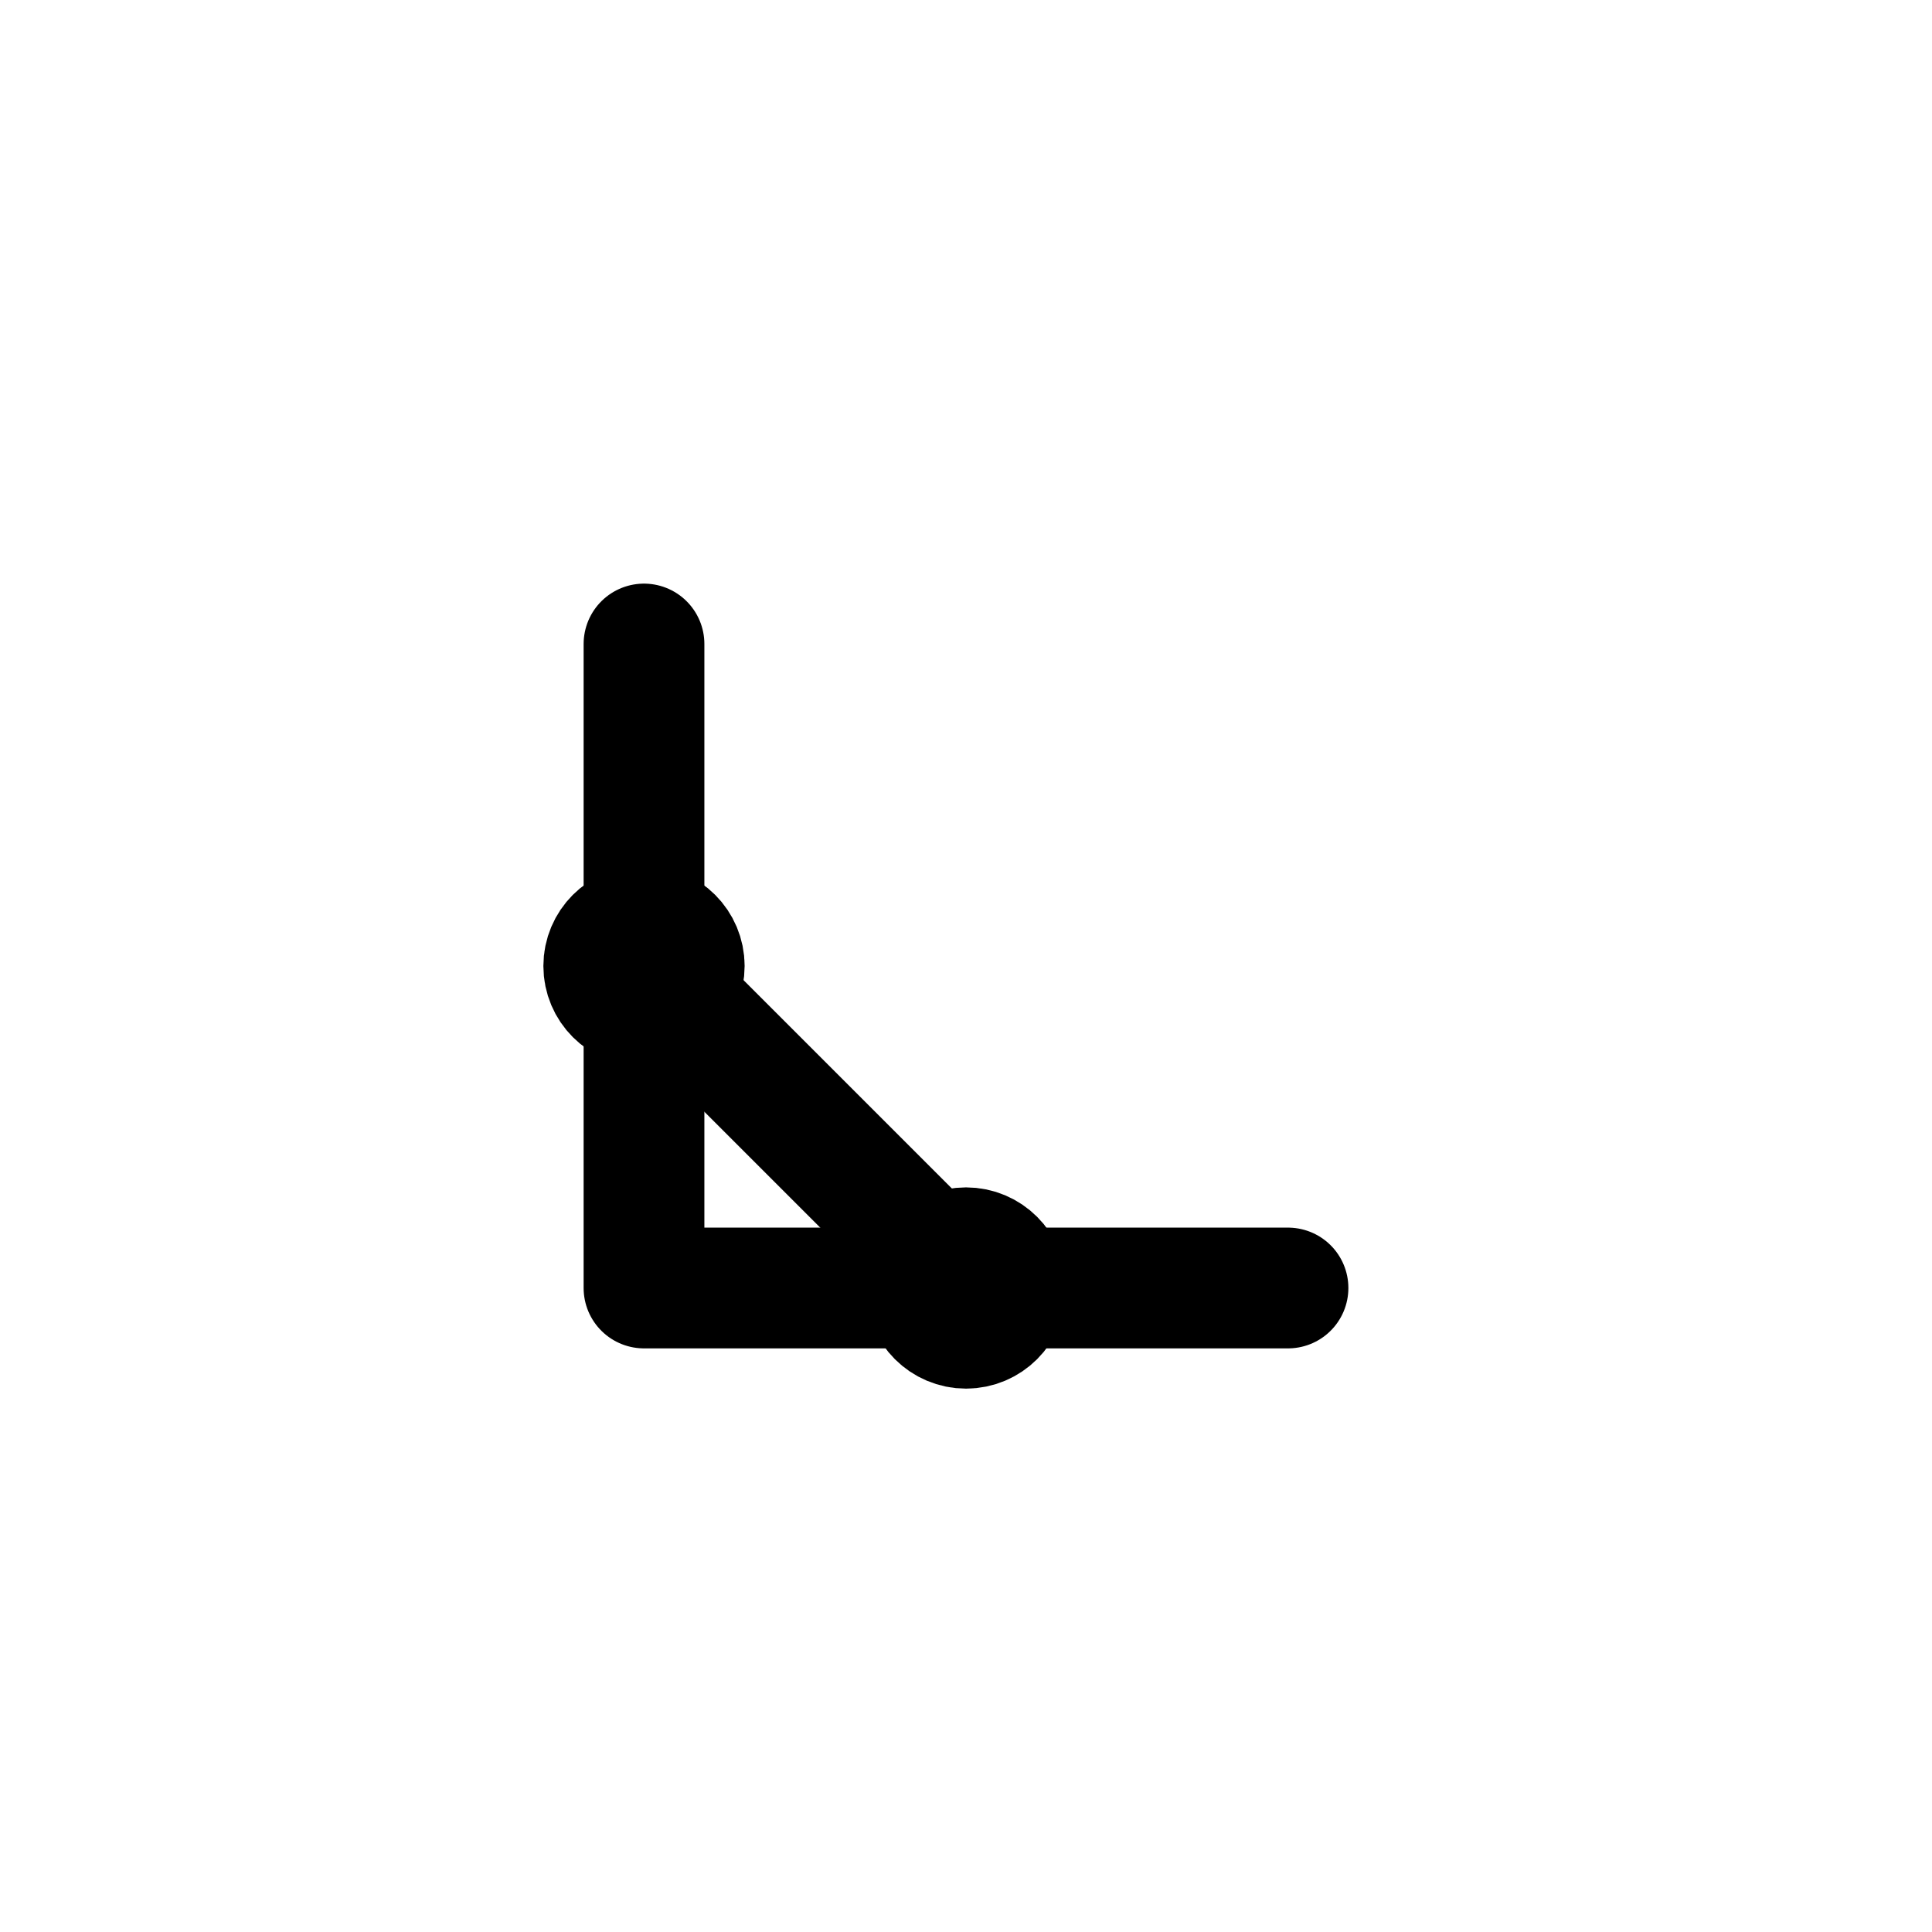
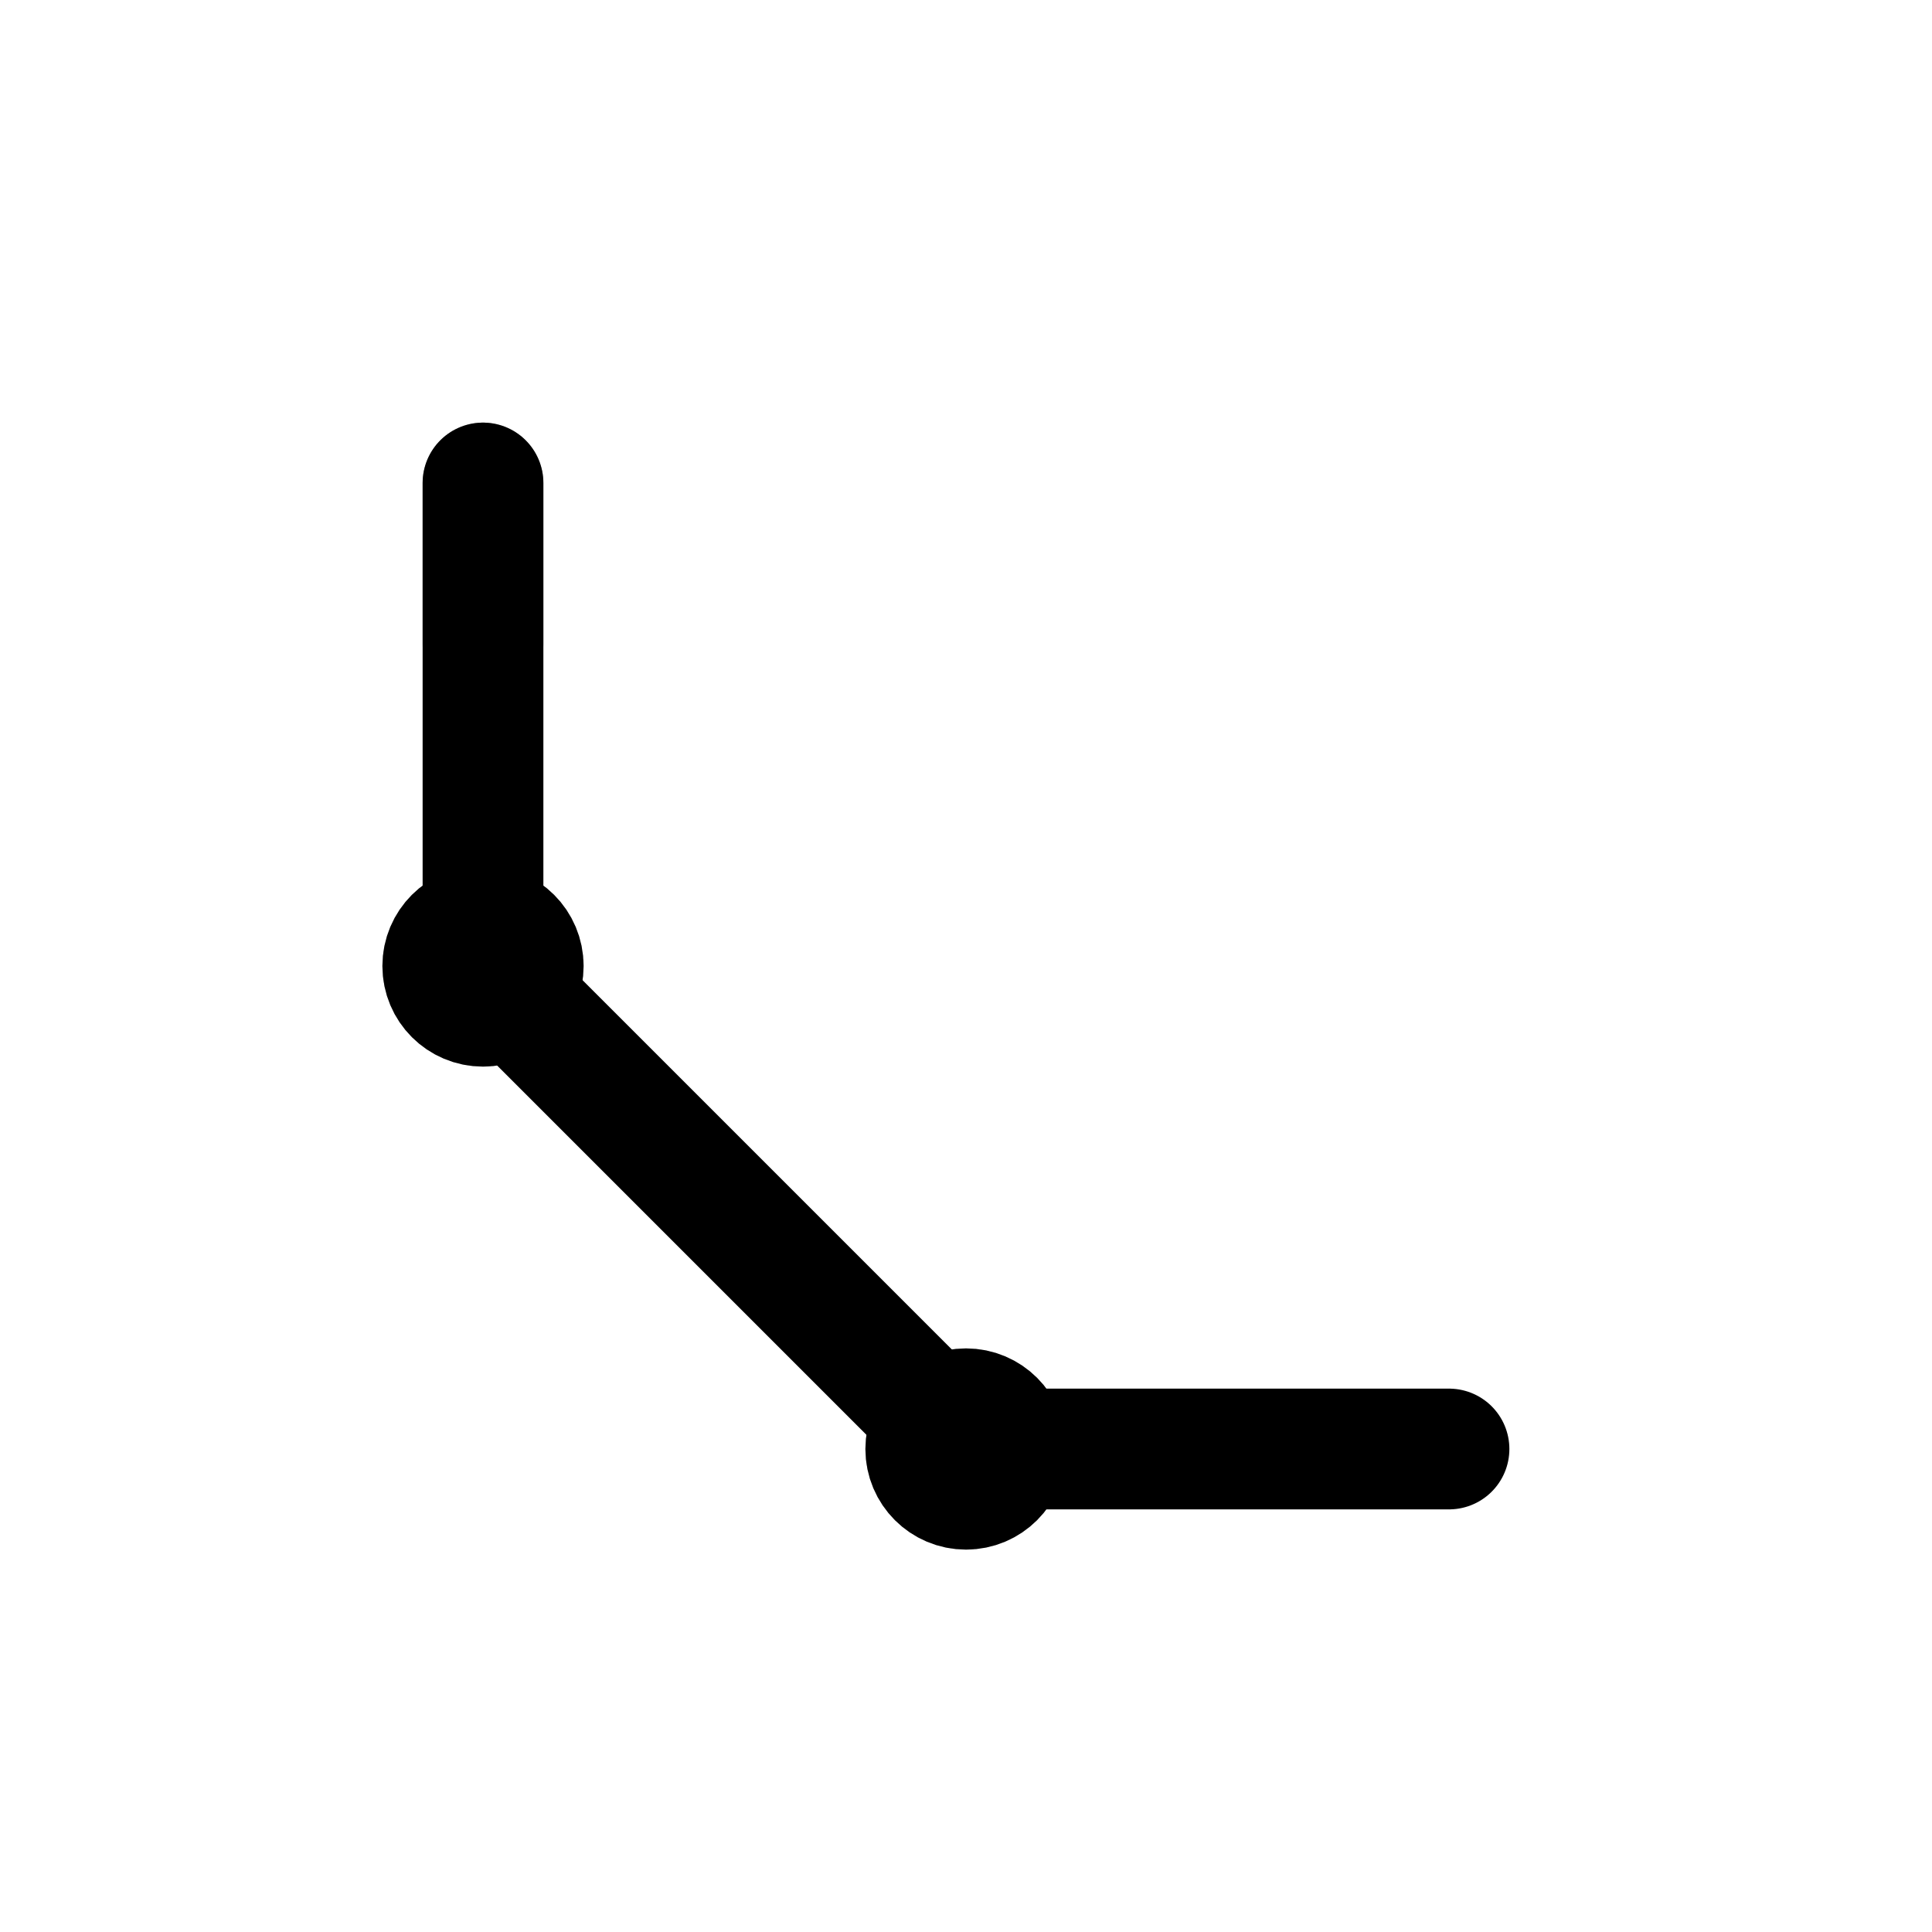
<svg xmlns="http://www.w3.org/2000/svg" viewBox="0 0 24 24" fill="none" stroke="currentColor" stroke-width="1.5" stroke-linecap="round" stroke-linejoin="round">
-   <path d="M8 8 L8 16 L16 16" />
-   <path d="M8 12 L12 16" />
-   <circle cx="8" cy="12" r="0.5" fill="currentColor" />
-   <circle cx="12" cy="16" r="0.5" fill="currentColor" />
+   <path d="M6 6 L6 12 L12 18 L18 18" />
+   <circle cx="6" cy="12" r="0.5" fill="currentColor" />
+   <circle cx="12" cy="18" r="0.5" fill="currentColor" />
+   <path d="M6 6 L6 8" opacity="0.4" />
</svg>
